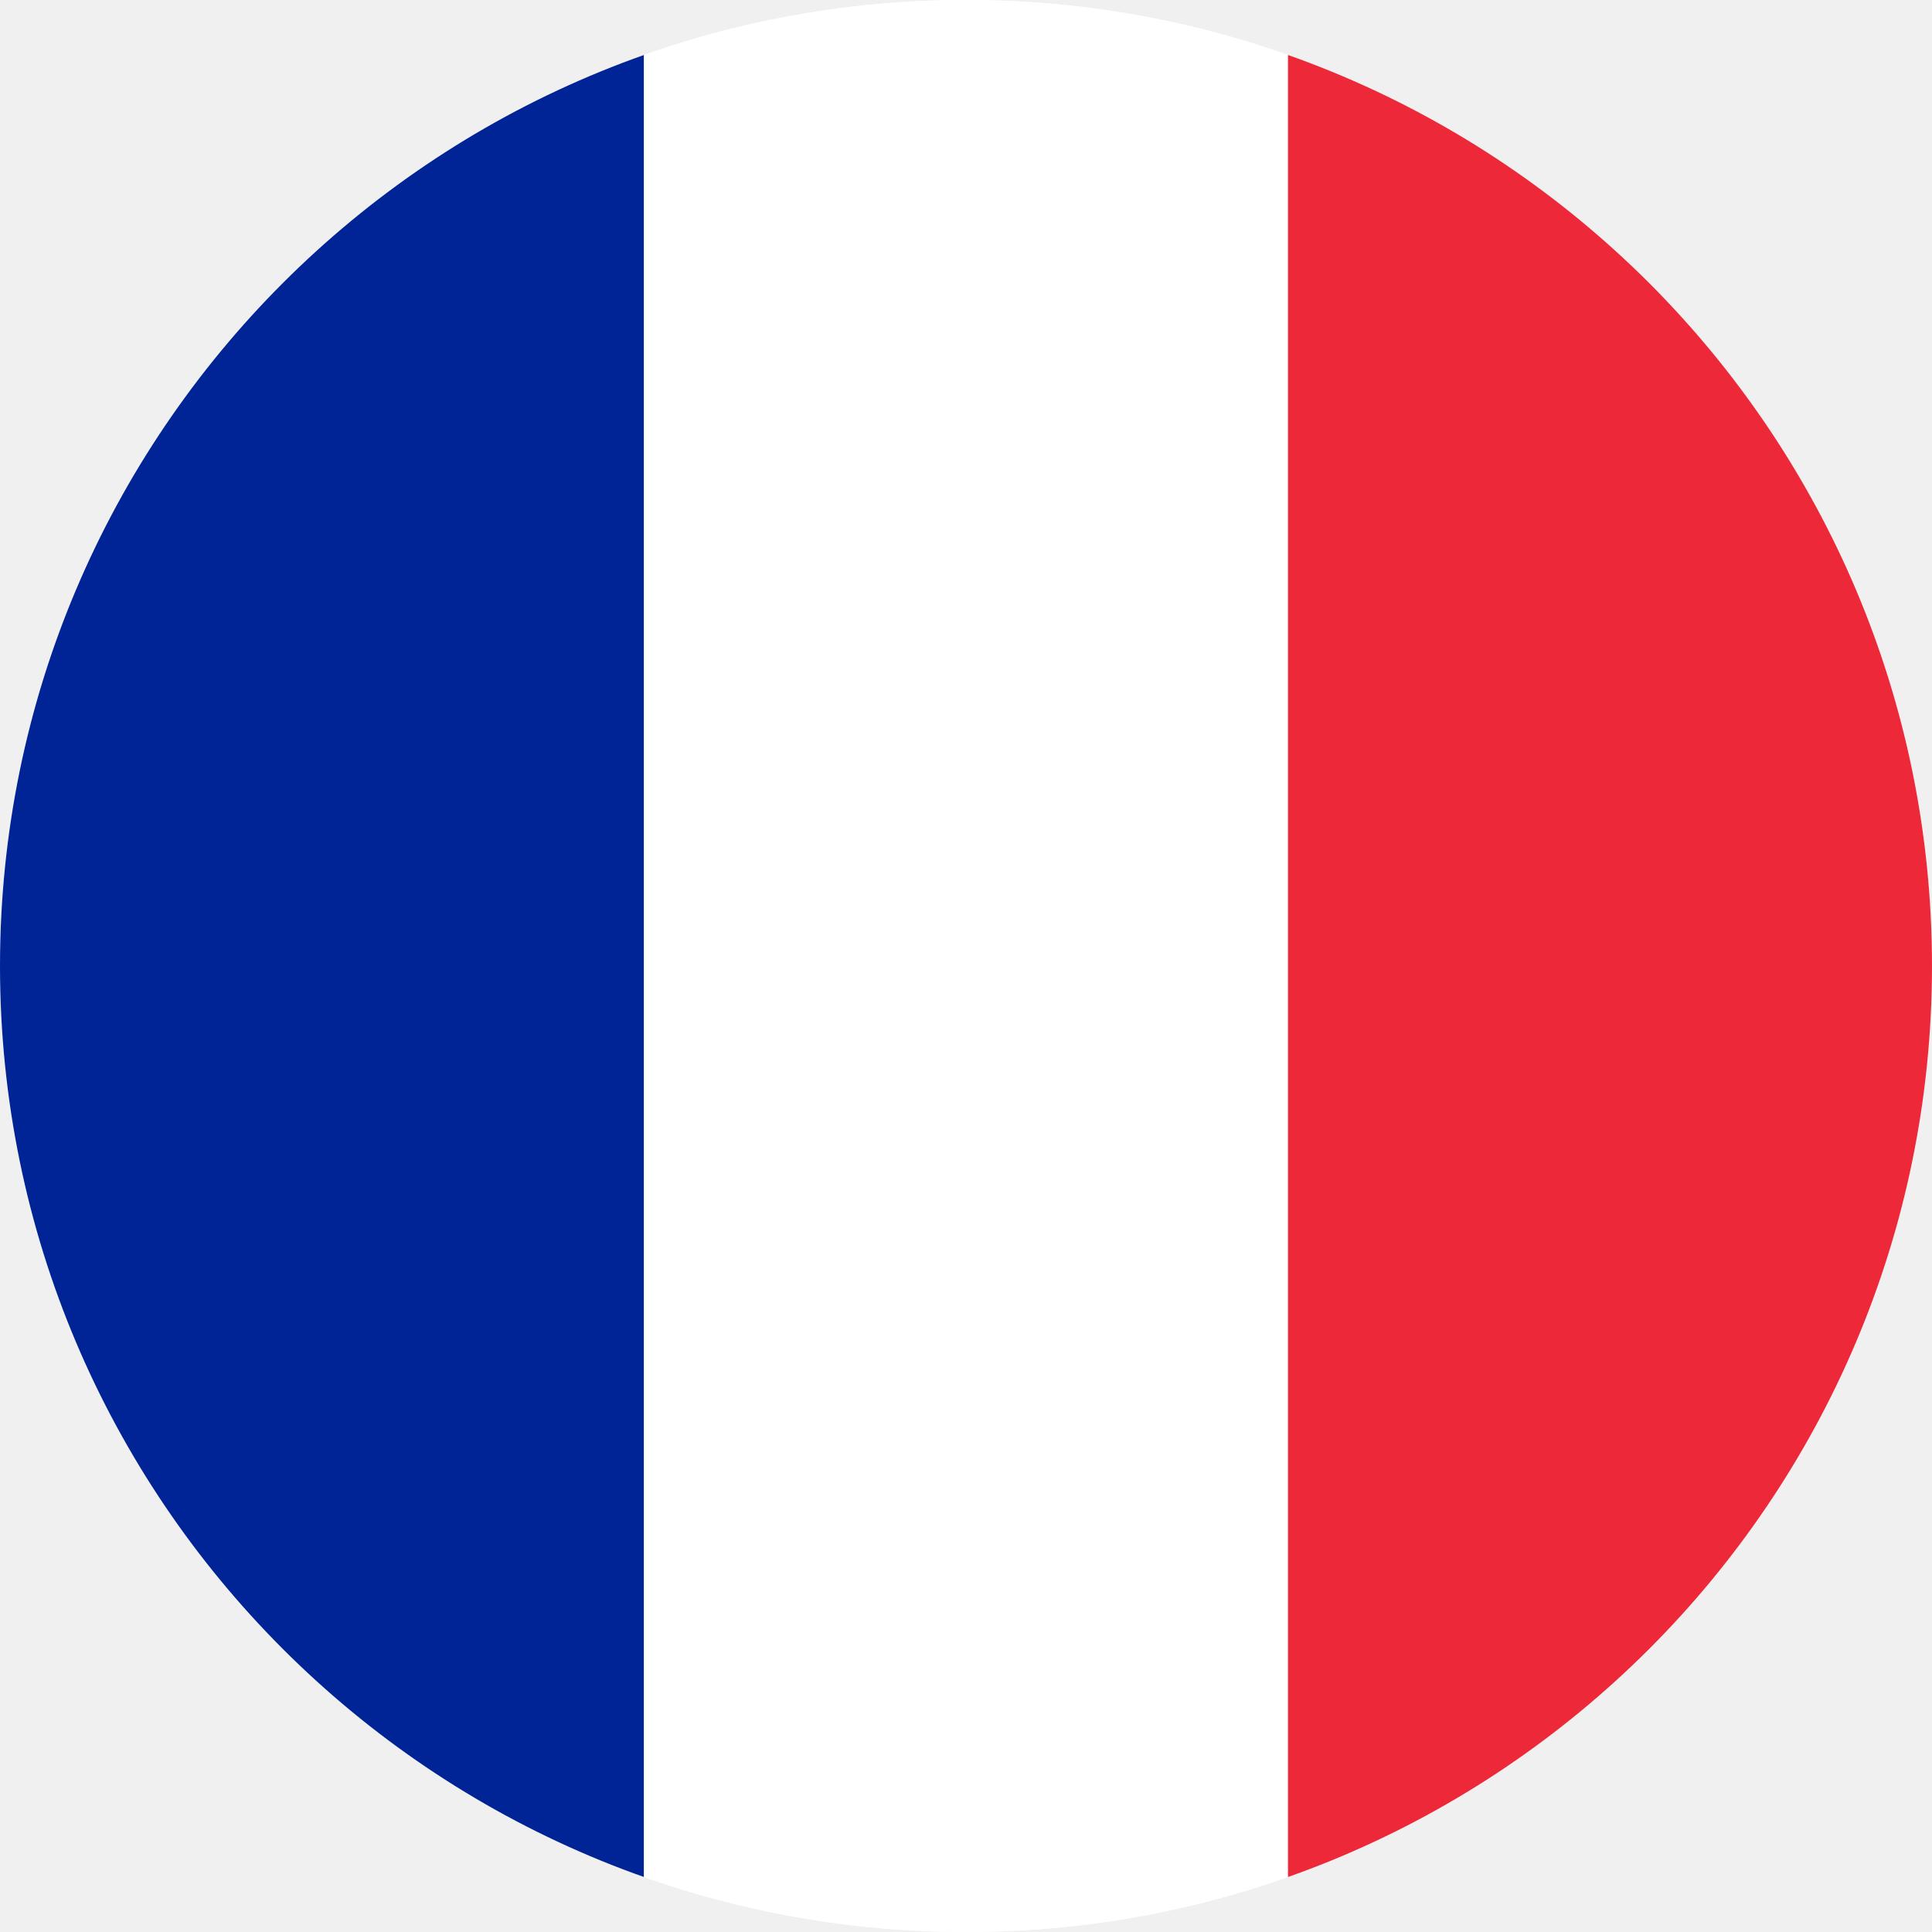
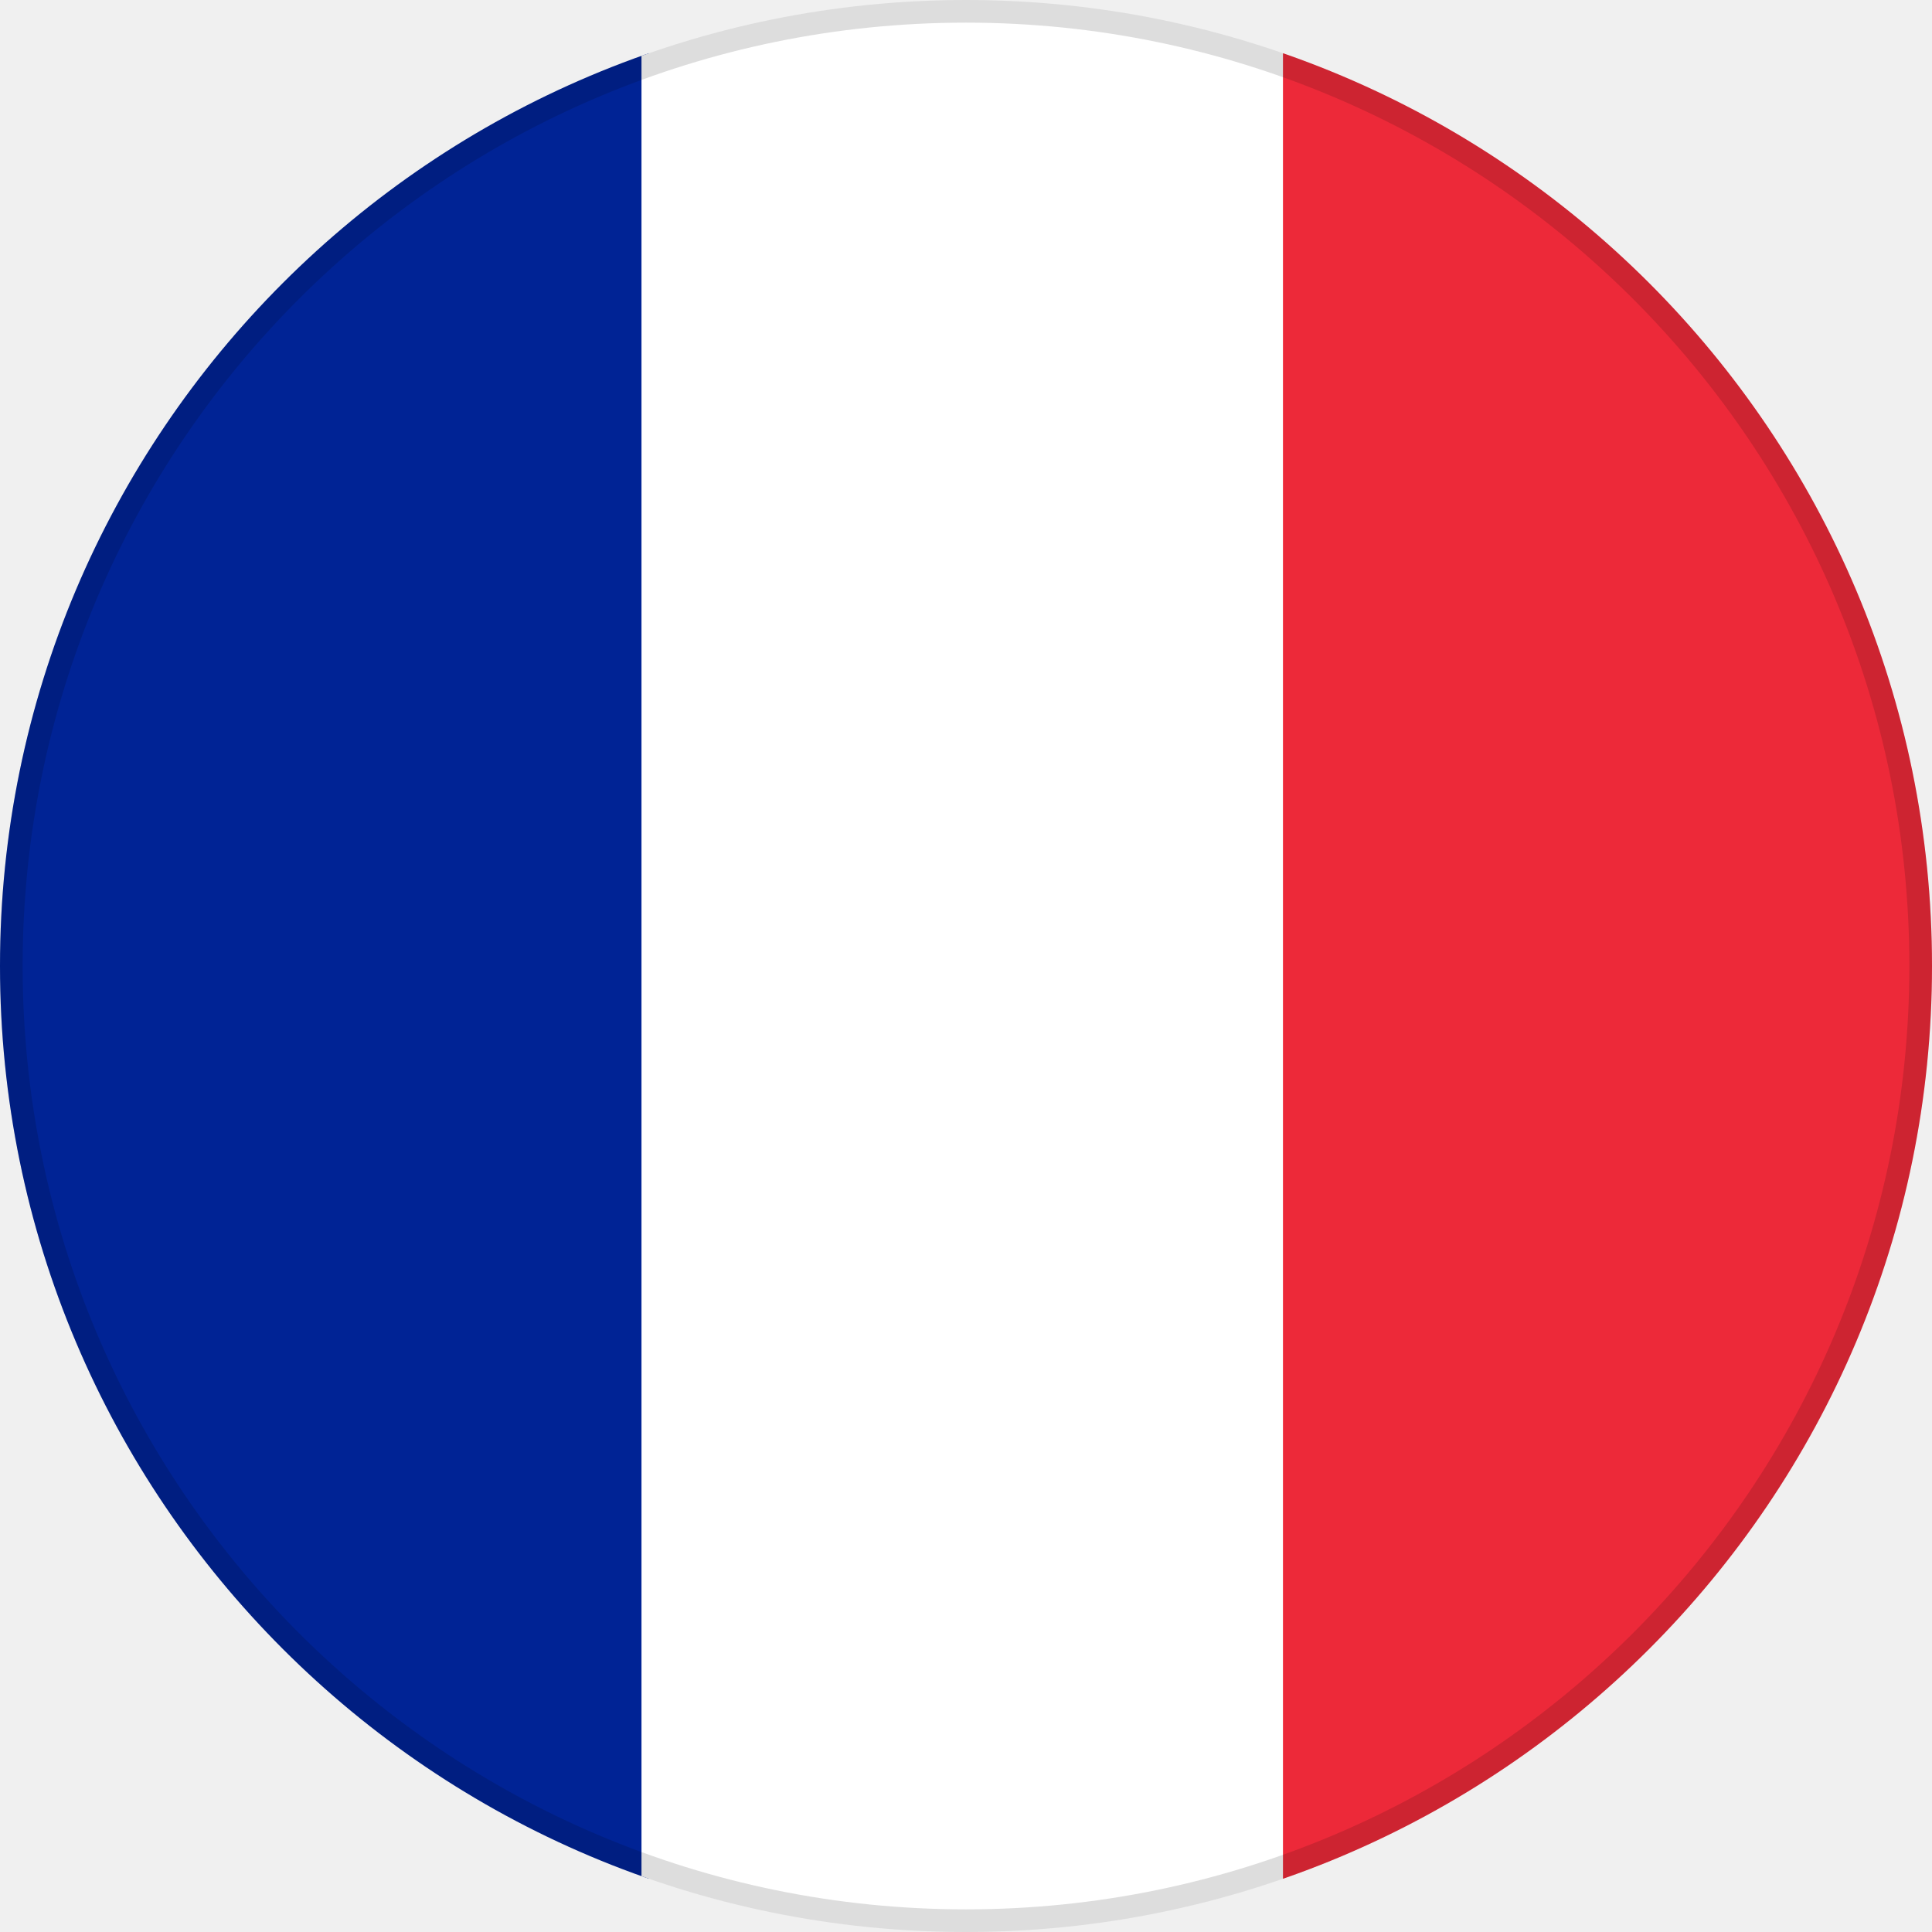
<svg xmlns="http://www.w3.org/2000/svg" viewBox="0 0 512 512">
-   <circle cx="256" cy="256" r="256" fill="#fff" />
-   <g>
-     <defs>
-       <clipPath id="circle">
-         <circle cx="256" cy="256" r="256" />
-       </clipPath>
-     </defs>
-     <g clip-path="url(#circle)">
-       <rect x="0" y="0" width="170.67" height="512" fill="#002395" />
-       <rect x="170.67" y="0" width="170.67" height="512" fill="#fff" />
-       <rect x="341.33" y="0" width="170.67" height="512" fill="#ED2939" />
-     </g>
+   <defs>
+     <clipPath id="circleClip">
+       <circle cx="256" cy="256" r="256" />
+     </clipPath>
+   </defs>
+   <g clip-path="url(#circleClip)">
+     <rect x="0" y="0" width="172" height="512" fill="#002395" />
+     <rect x="170" y="0" width="172" height="512" fill="#fff" />
+     <rect x="340" y="0" width="172" height="512" fill="#ED2939" />
  </g>
+   <circle cx="256" cy="256" r="253" fill="none" stroke="#00000022" stroke-width="6" />
</svg>
